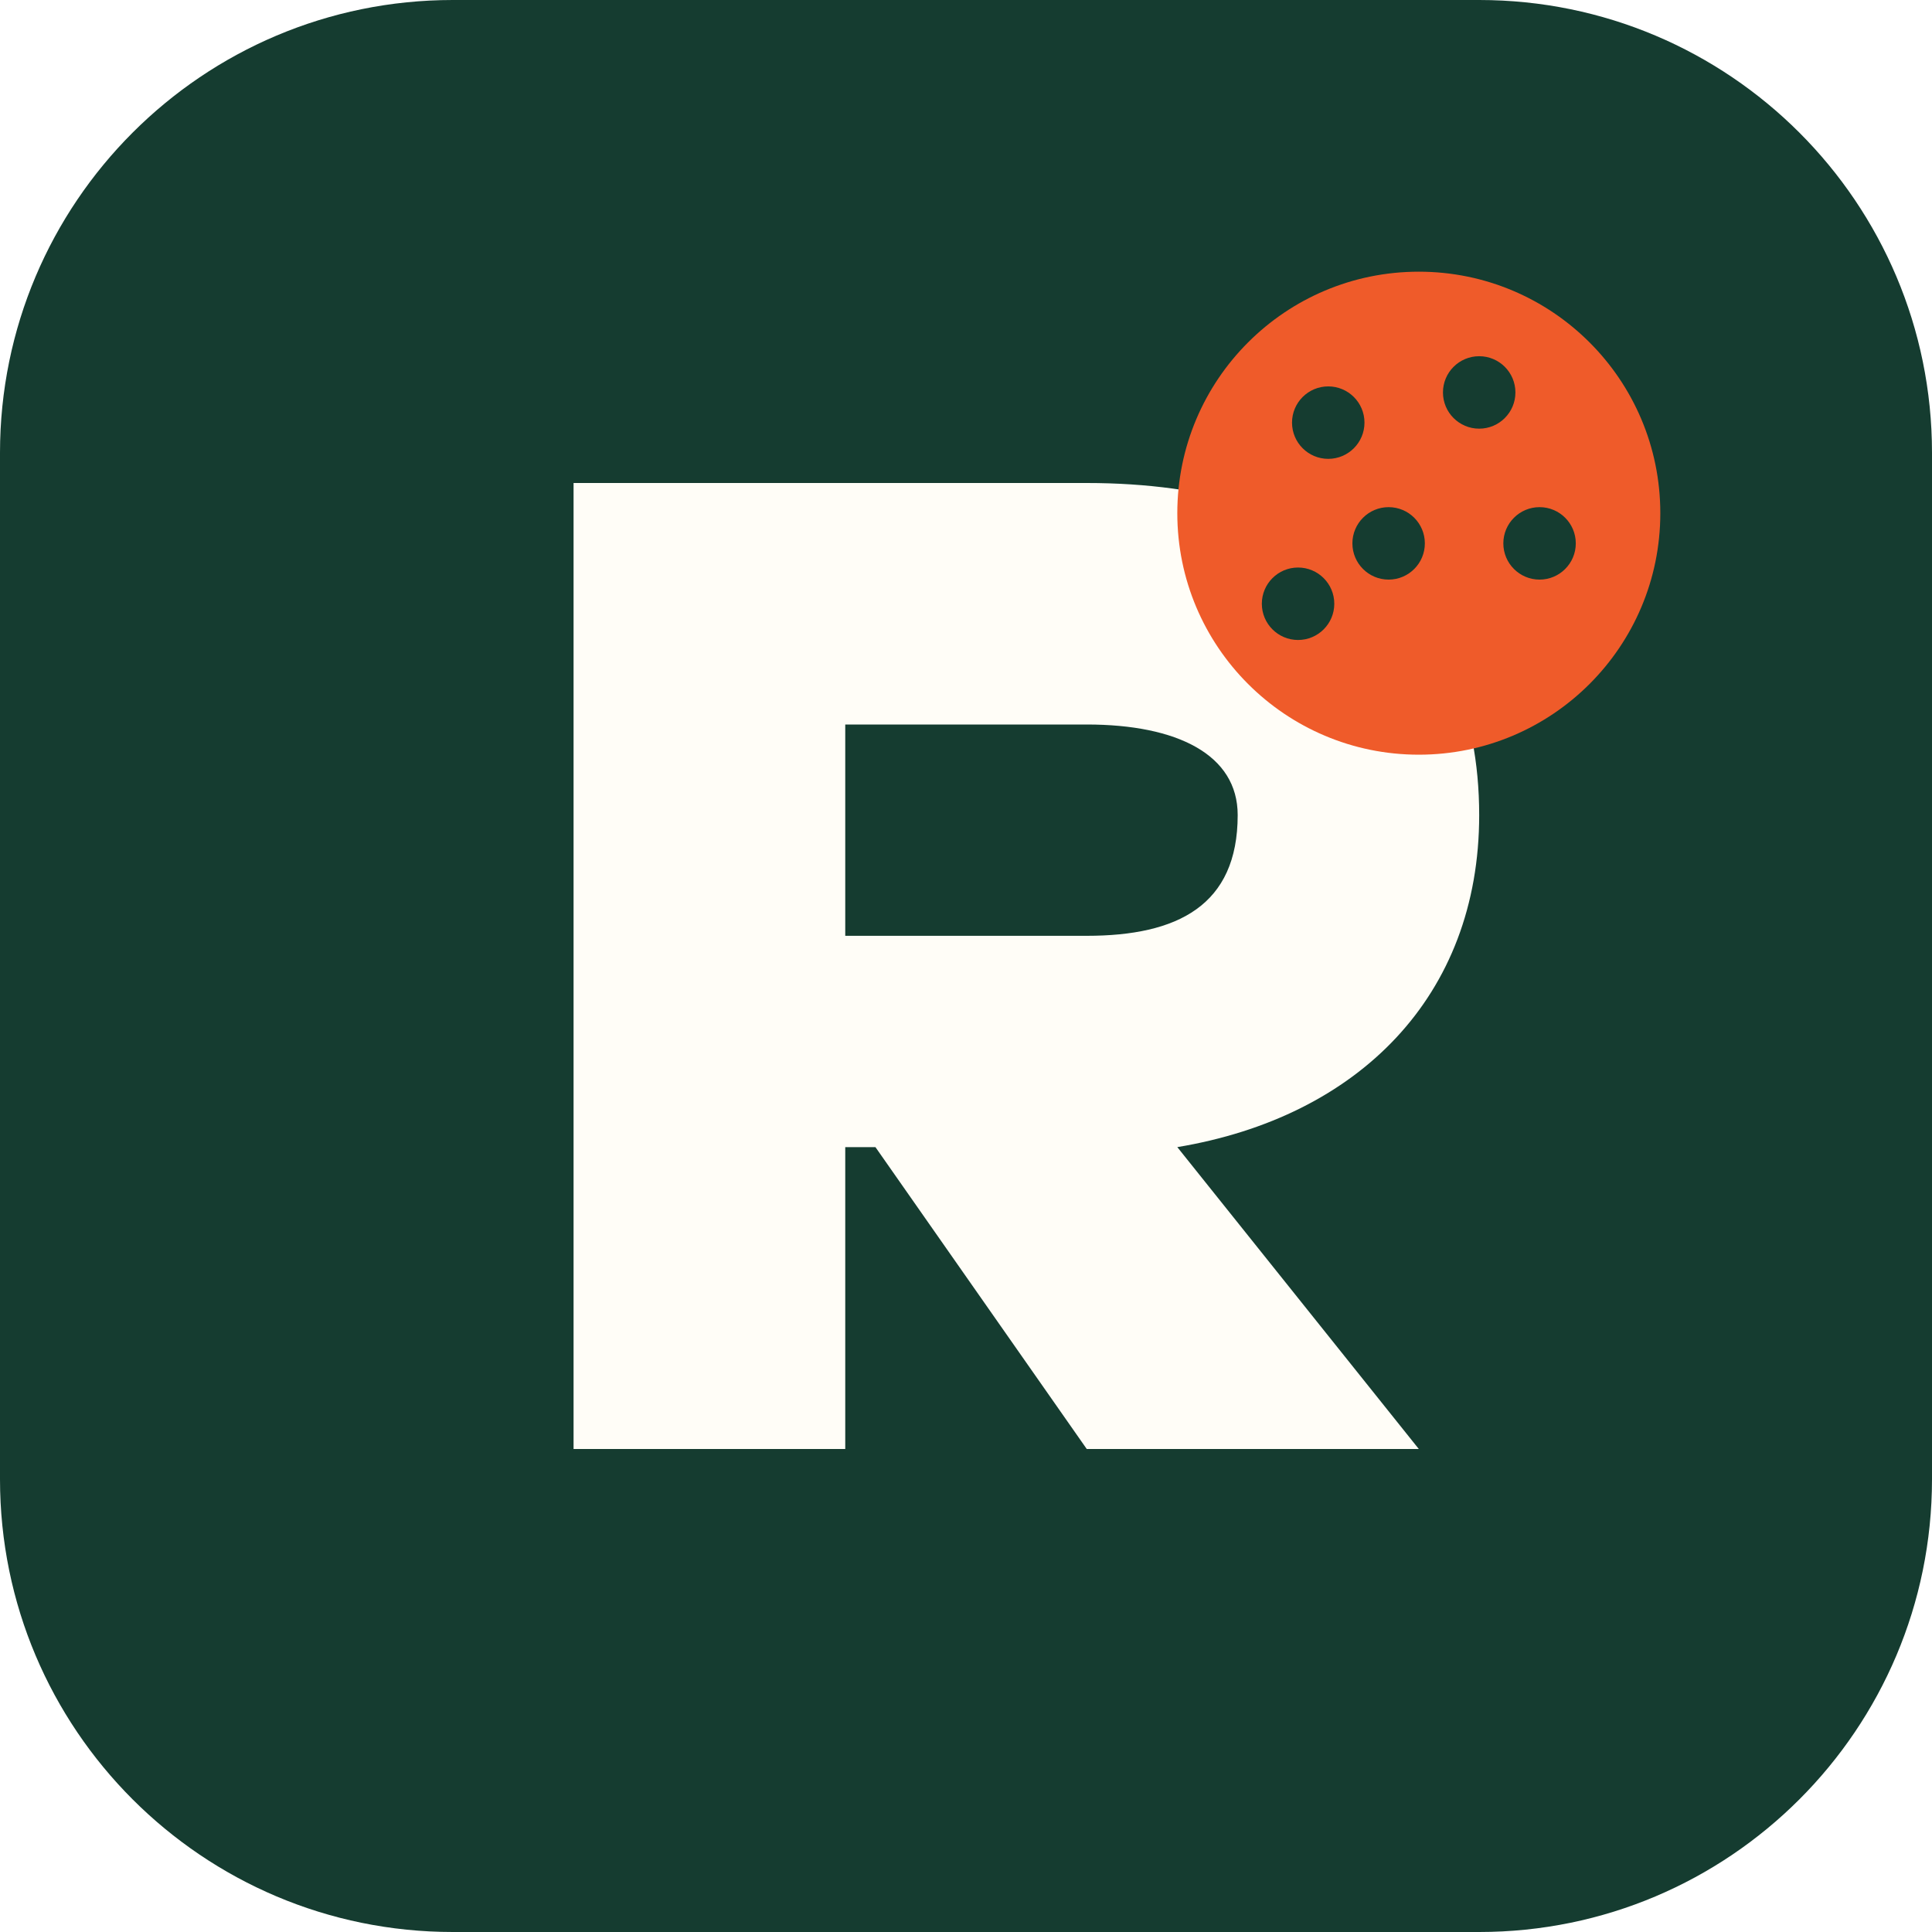
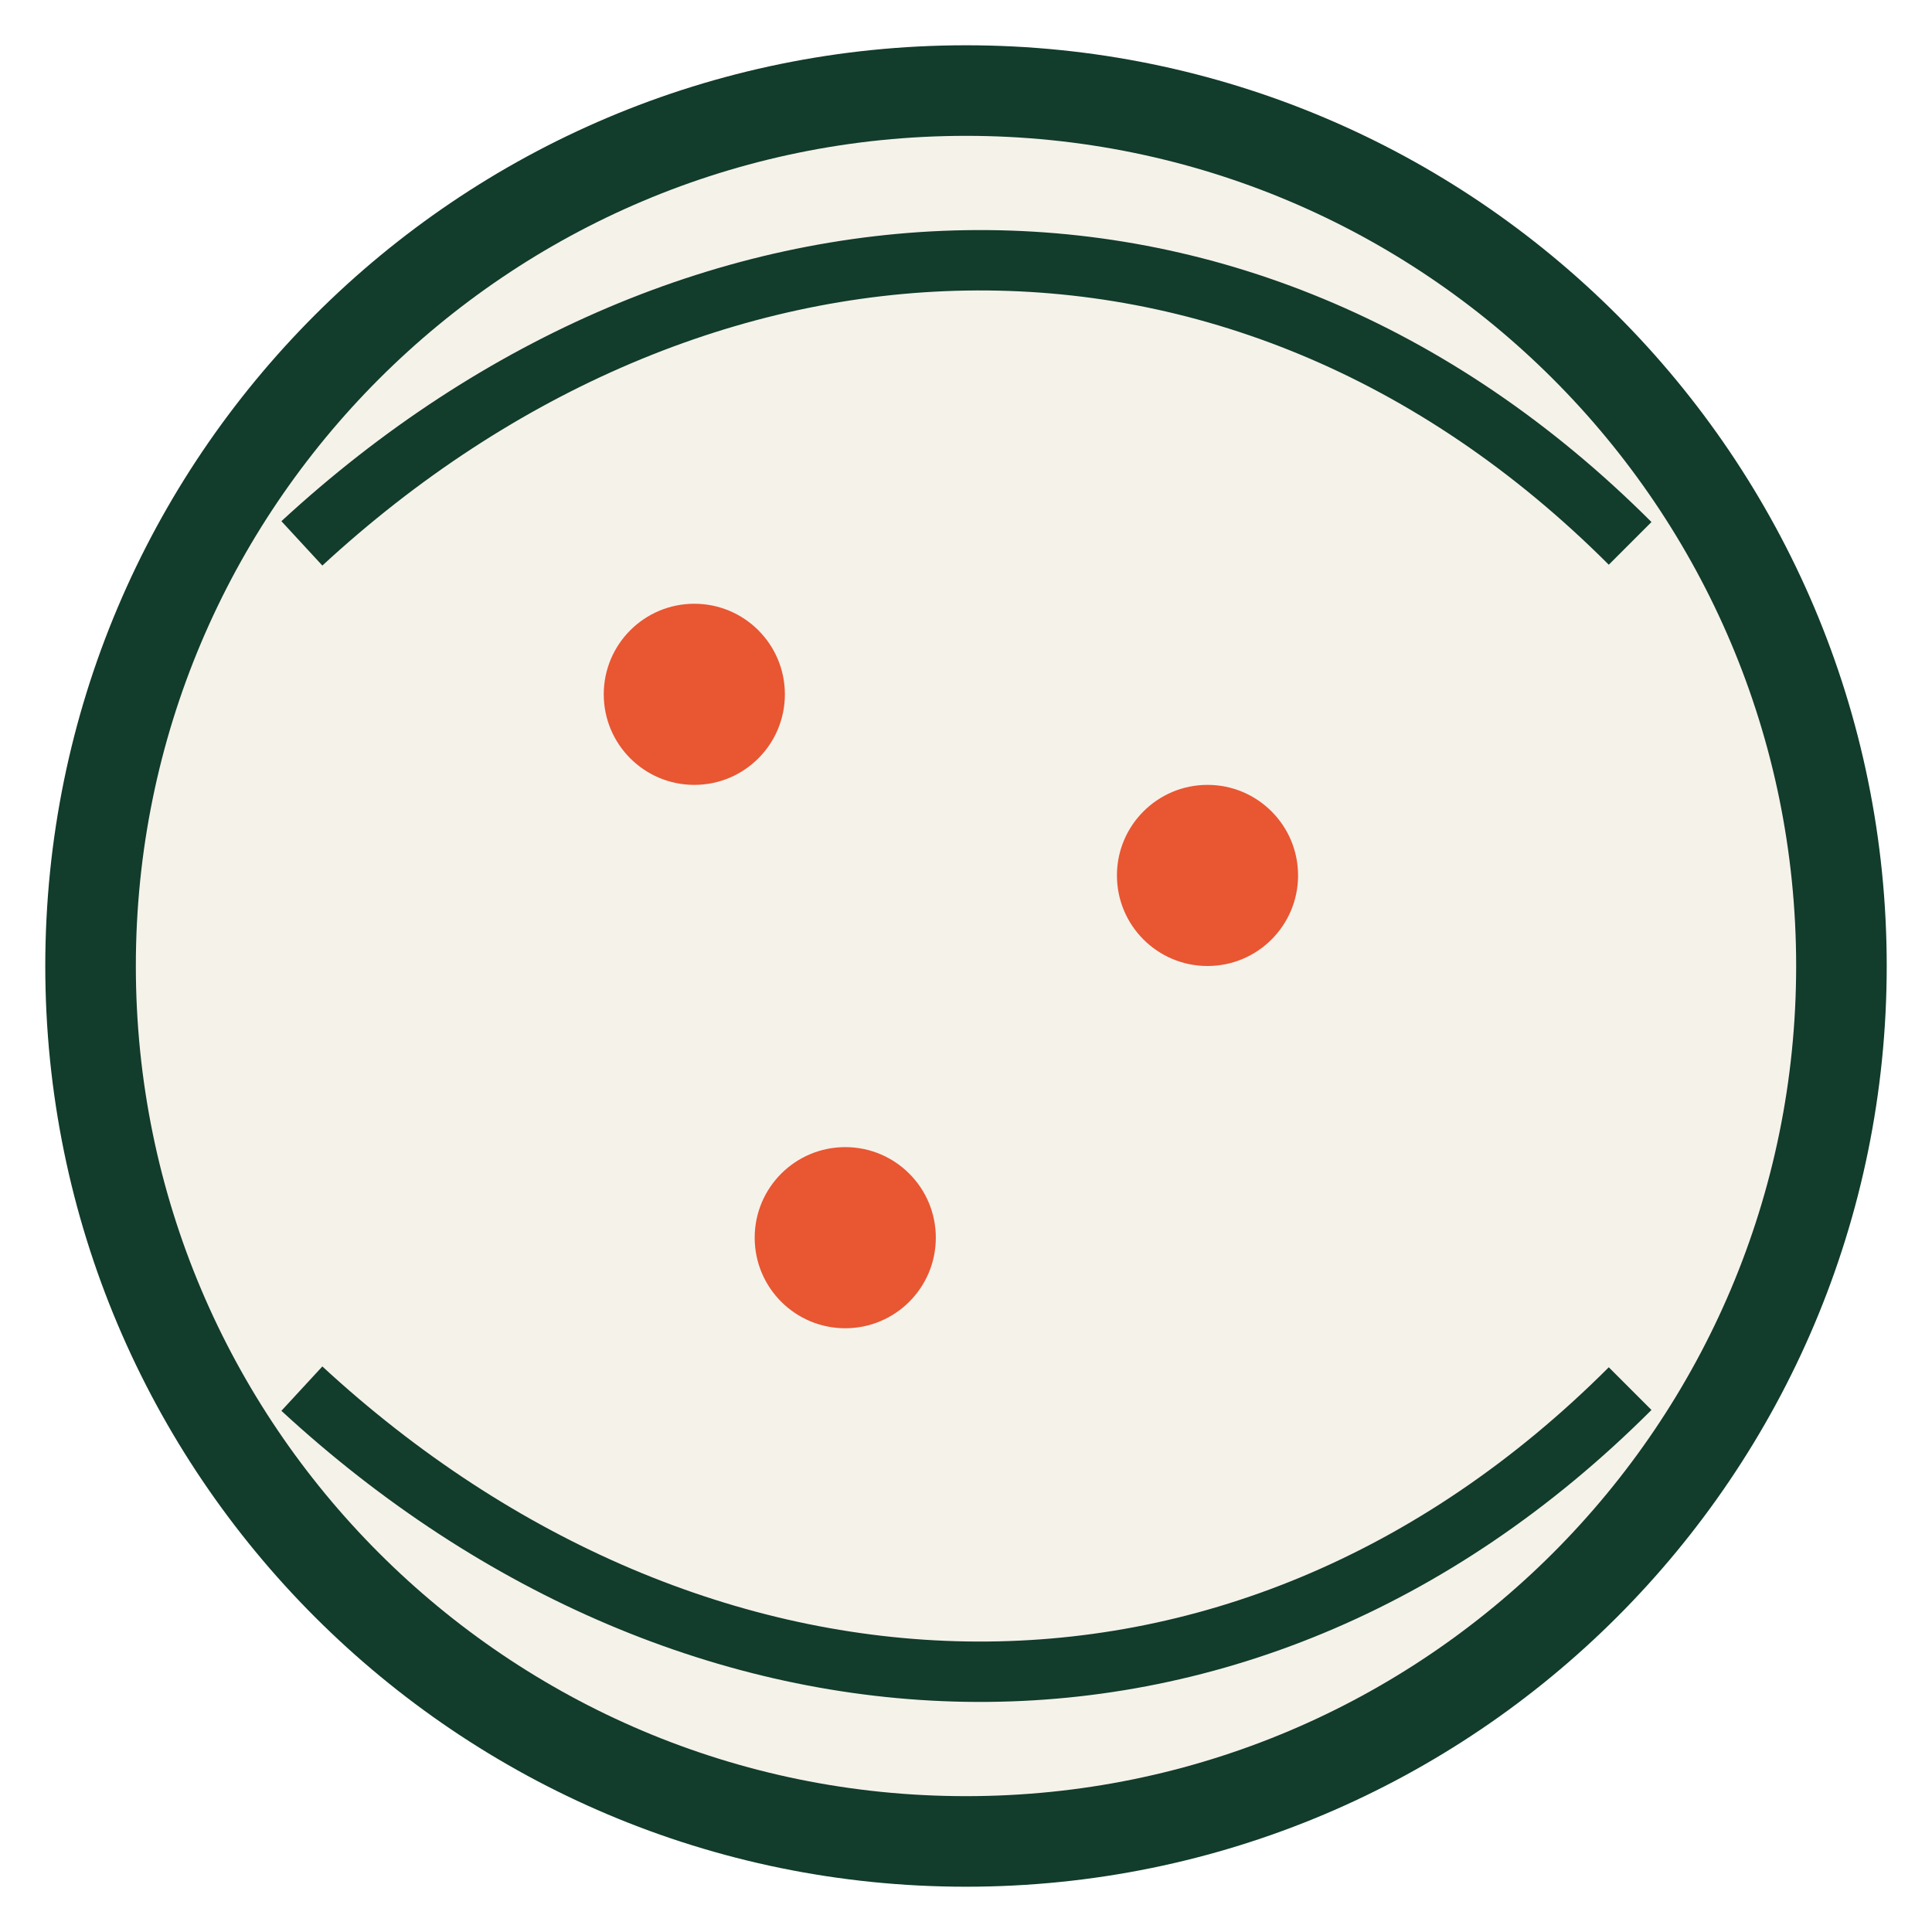
<svg xmlns="http://www.w3.org/2000/svg" viewBox="0 0 64 64" role="img" aria-label="Pickleball Gyan">
-   <rect width="64" height="64" rx="15" fill="#153c30" />
-   <path d="M19 16h17c8 0 13 4 13 11 0 6-4 10-10 11l8 10H36l-7-10h-1v10H19V16zm9 8v7h8c3 0 5-1 5-4 0-2-2-3-5-3h-8z" fill="#fffdf7" />
-   <circle cx="47" cy="17" r="8" fill="#ef5b2a" />
-   <g fill="#153c30">
-     <circle cx="44" cy="14" r="1.2" />
-     <circle cx="49" cy="13" r="1.2" />
-     <circle cx="46" cy="18" r="1.2" />
-     <circle cx="51" cy="18" r="1.2" />
-     <circle cx="43" cy="20" r="1.2" />
+   <circle cx="32" cy="32" r="29" fill="#f5f2ea" stroke="#123c2c" stroke-width="3" />
+   <path d="M10 18c13-12 31-13 44 0M10 46c13 12 31 13 44 0" fill="none" stroke="#123c2c" stroke-width="2" />
+   <g fill="#e85632">
+     <circle cx="23" cy="23" r="3" />
+     <circle cx="40" cy="29" r="3" />
+     <circle cx="28" cy="41" r="3" />
  </g>
</svg>
